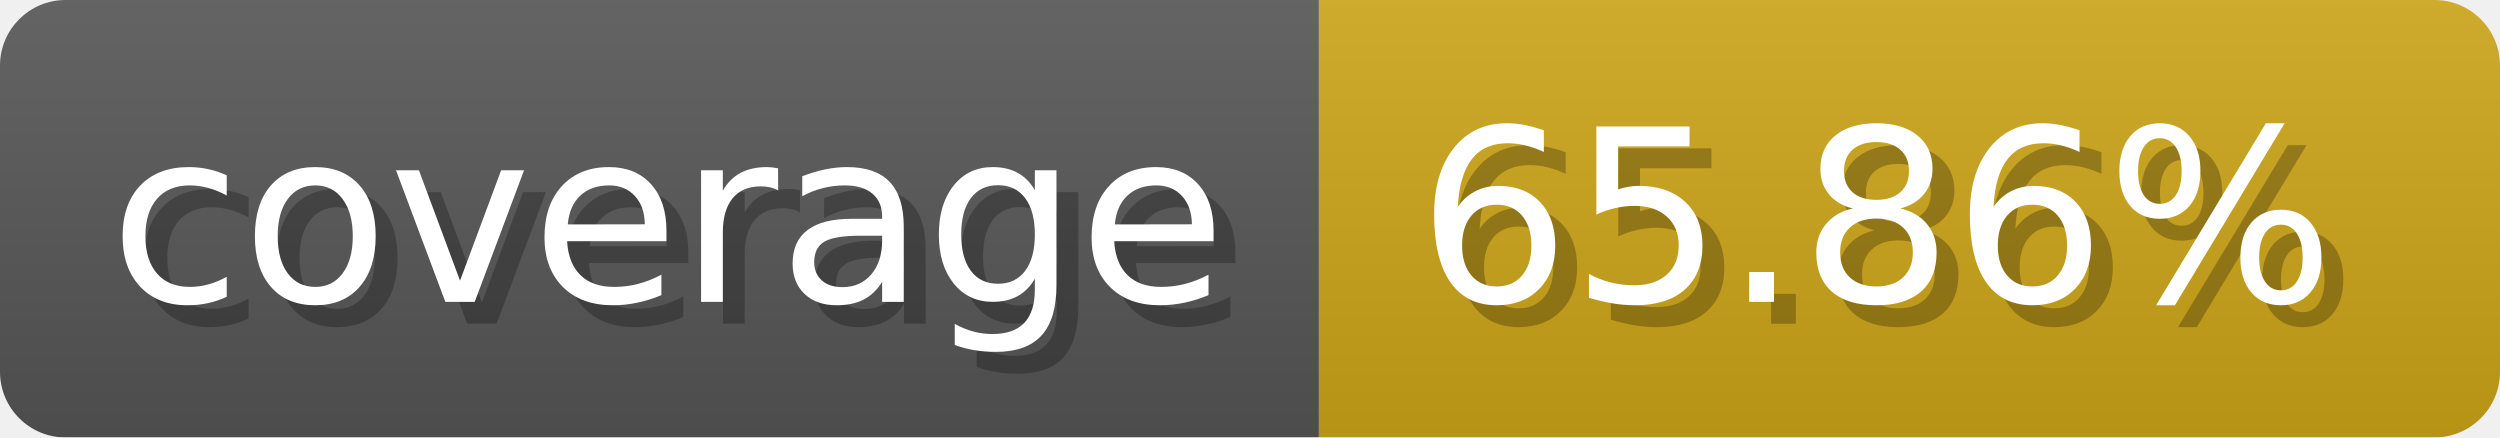
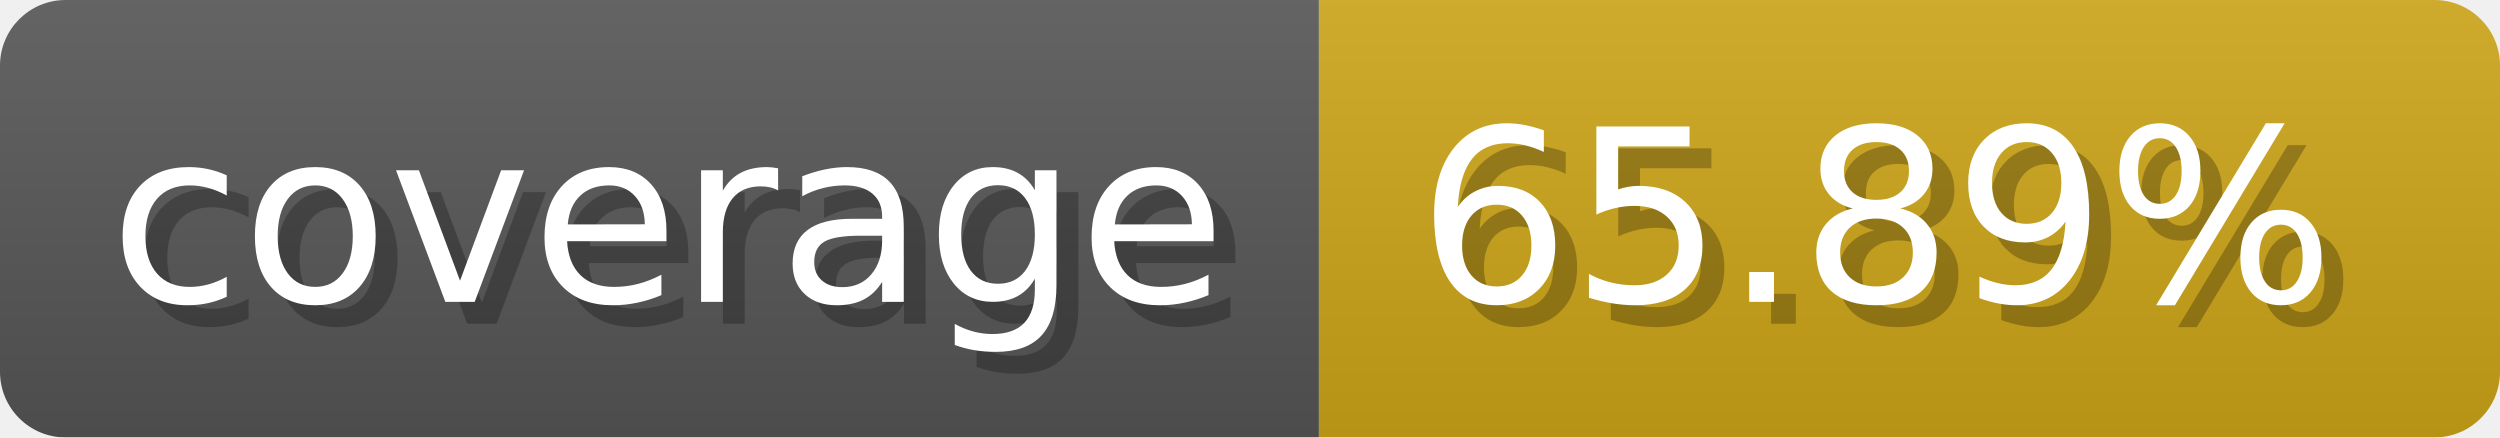
- <svg xmlns="http://www.w3.org/2000/svg" width="114.3" height="20" viewBox="0 0 1143 200" role="img" aria-label="coverage: 65.86%">
-   <linearGradient id="JtRqg" x2="0" y2="100%">
+ <svg xmlns="http://www.w3.org/2000/svg" width="114.3" height="20" viewBox="0 0 1143 200" role="img" aria-label="coverage: 65.89%">
+   <linearGradient id="hGcLv" x2="0" y2="100%">
    <stop offset="0" stop-opacity=".1" stop-color="#EEE" />
    <stop offset="1" stop-opacity=".1" />
  </linearGradient>
-   <mask id="egpAX">
+   <mask id="QBhHo">
    <rect width="1143" height="200" rx="30" fill="#FFF" />
  </mask>
-   <g mask="url(#egpAX)">
+   <g mask="url(#QBhHo)">
    <rect width="603" height="200" fill="#555" />
    <rect width="540" height="200" fill="#cba317" x="603" />
-     <rect width="1143" height="200" fill="url(#JtRqg)" />
+     <rect width="1143" height="200" fill="url(#hGcLv)" />
  </g>
  <g aria-hidden="true" fill="#fff" text-anchor="start" font-family="Verdana,DejaVu Sans,sans-serif" font-size="110">
    <text x="60" y="148" textLength="503" fill="#000" opacity="0.25">coverage</text>
    <text x="50" y="138" textLength="503">coverage</text>
-     <text x="658" y="148" textLength="440" fill="#000" opacity="0.25">65.86%</text>
-     <text x="648" y="138" textLength="440">65.86%</text>
+     <text x="658" y="148" textLength="440" fill="#000" opacity="0.25">65.89%</text>
+     <text x="648" y="138" textLength="440">65.89%</text>
  </g>
</svg>
